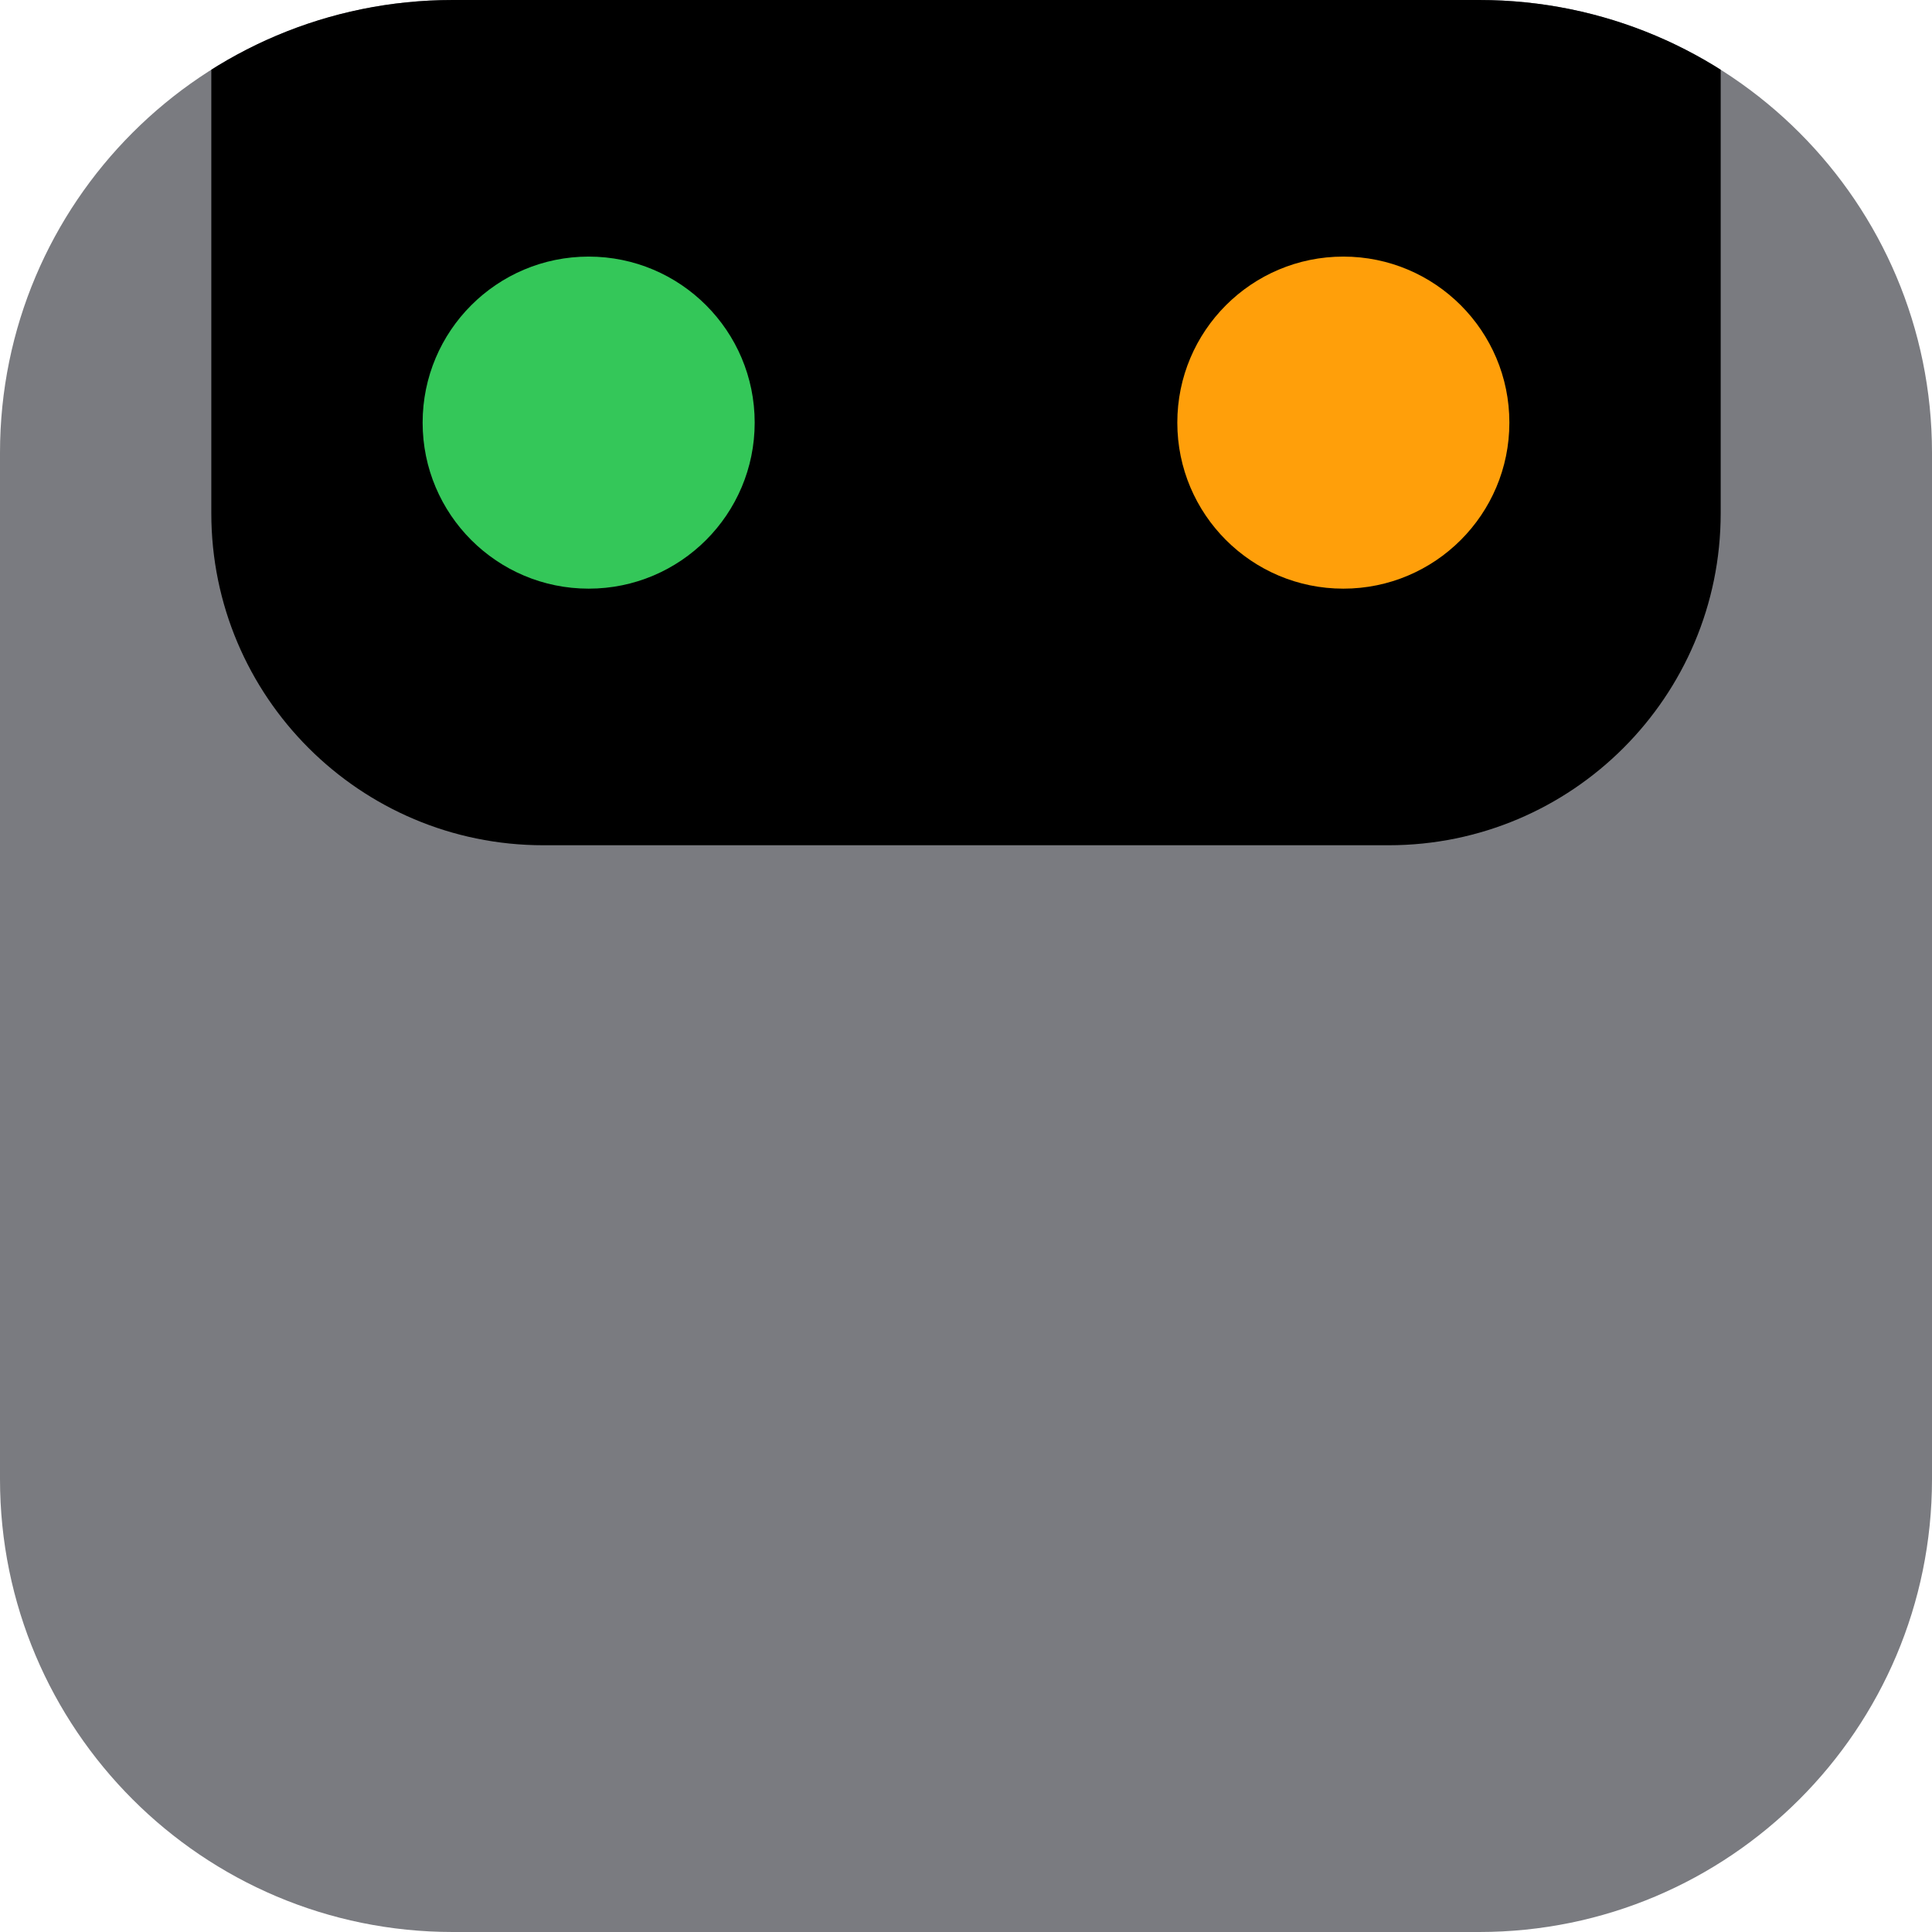
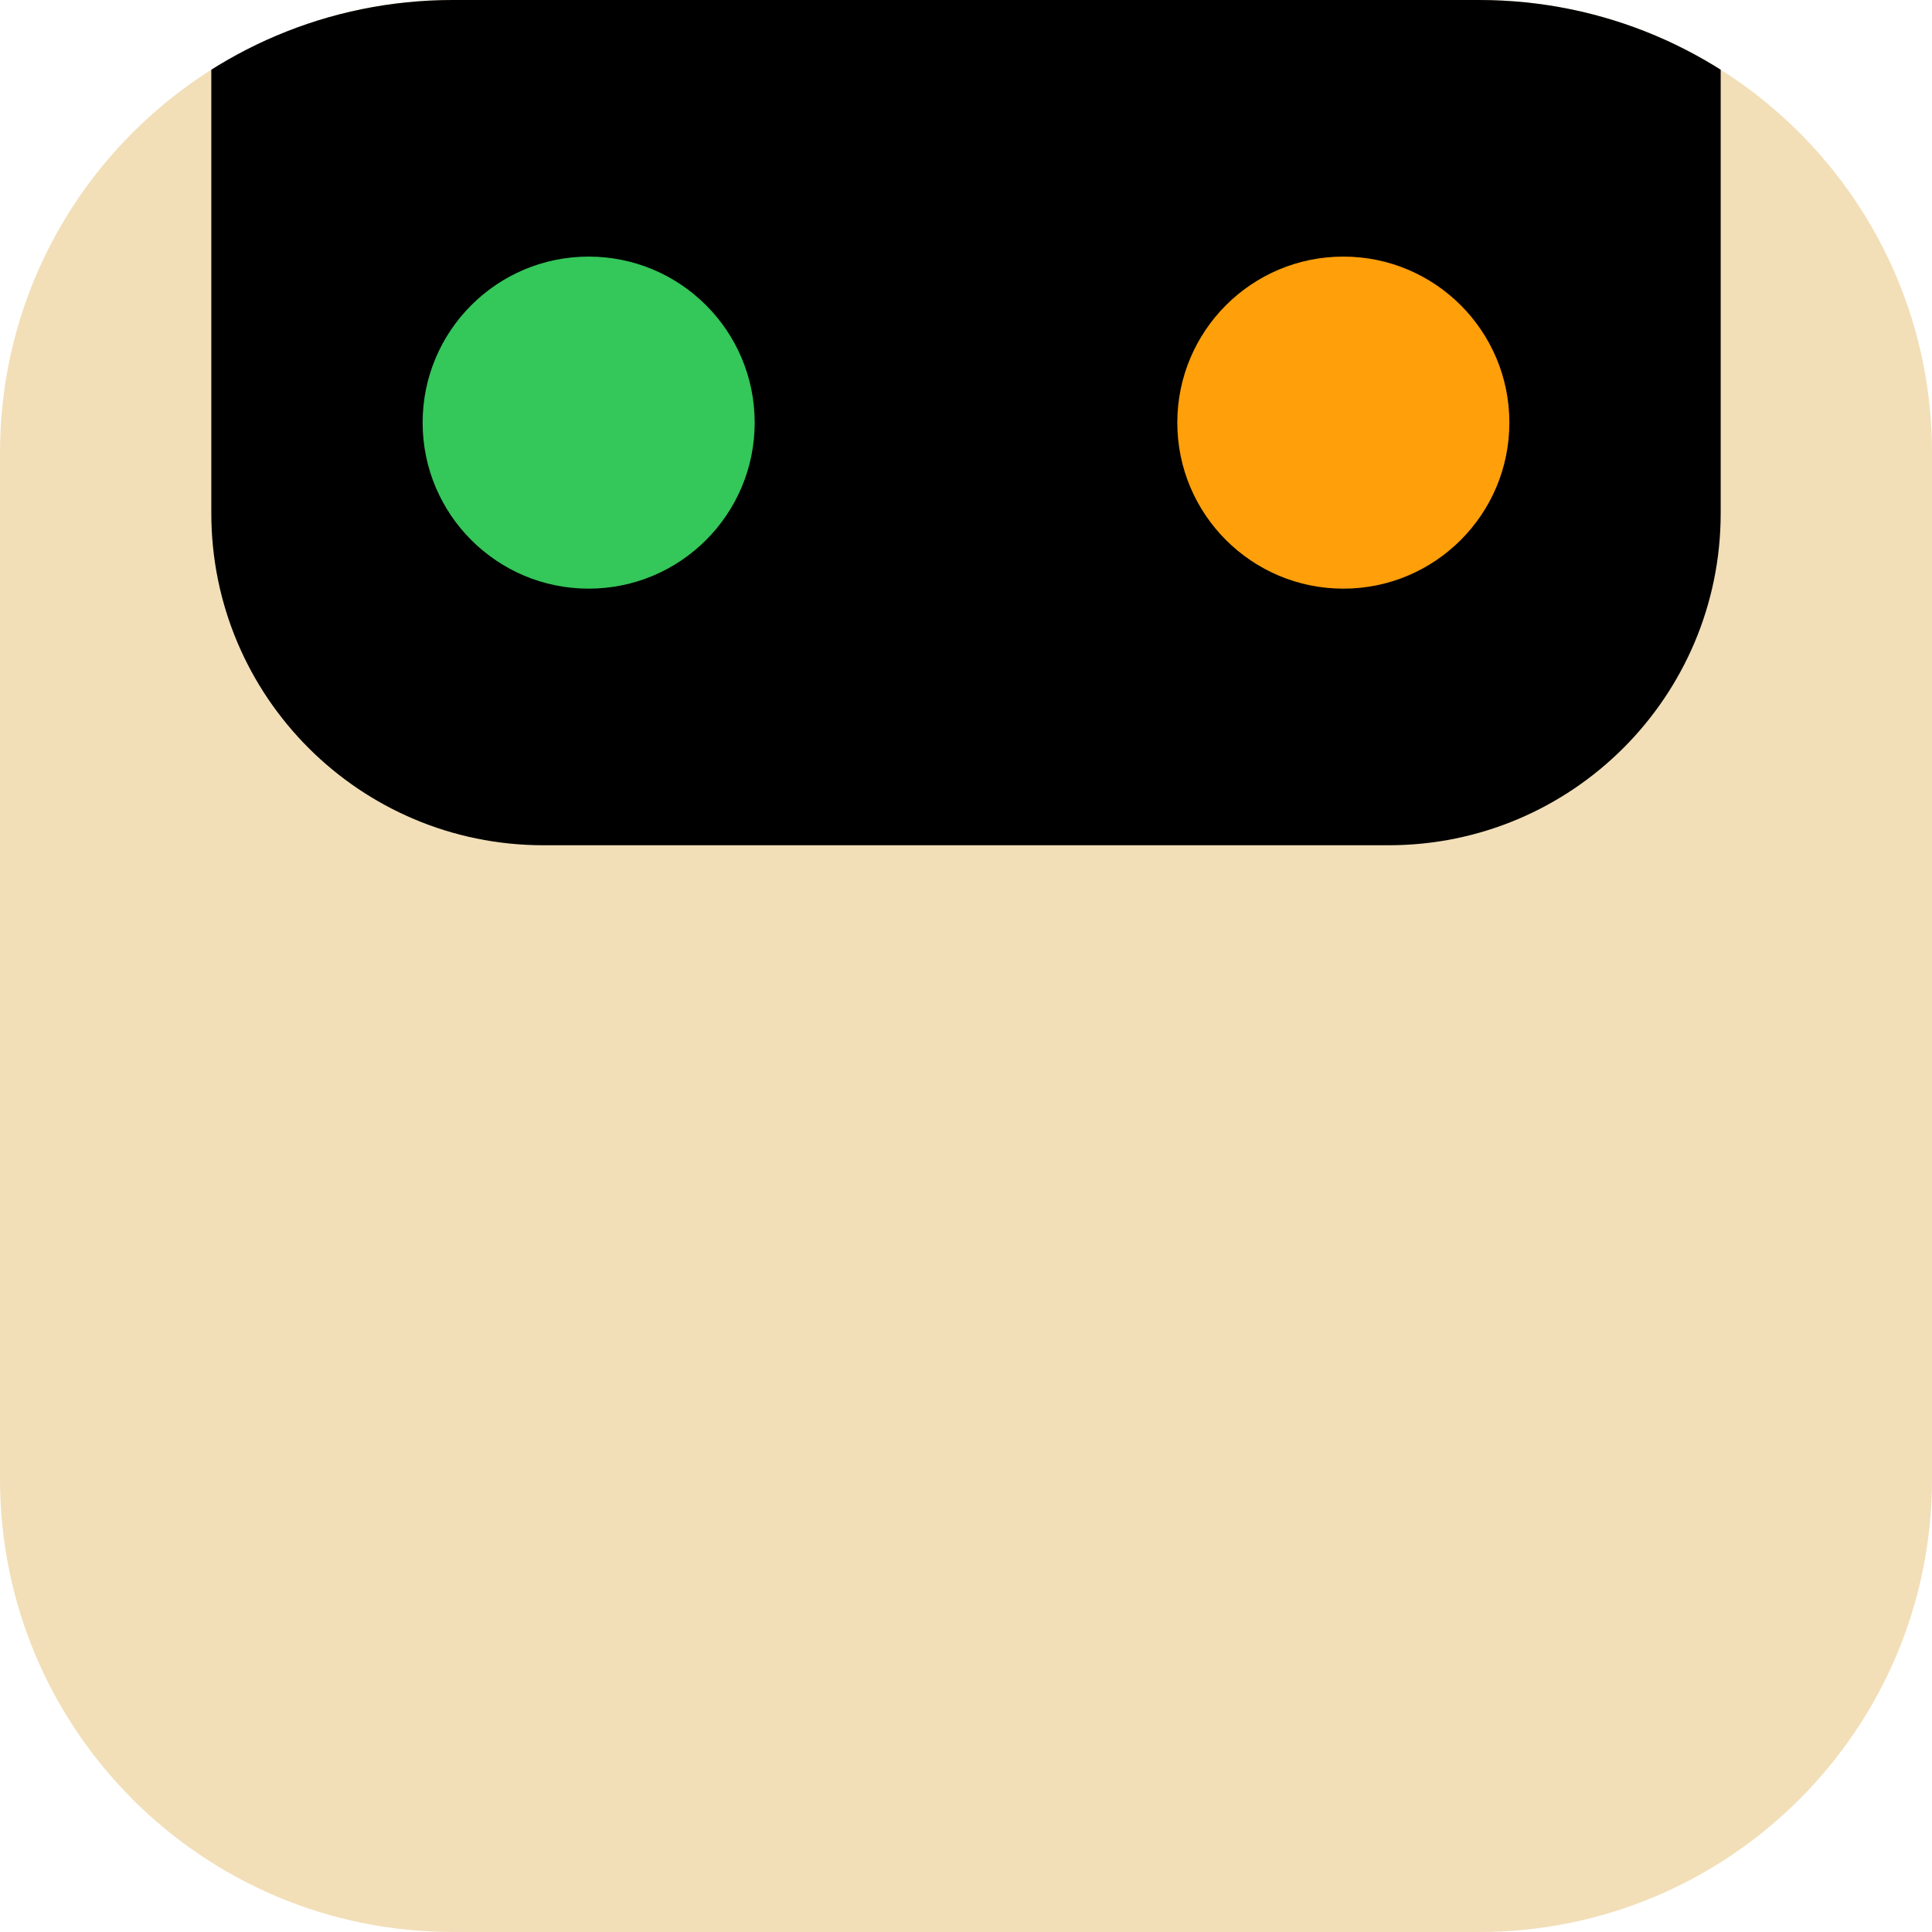
<svg xmlns="http://www.w3.org/2000/svg" viewBox="0 0 64 64">
  <defs>
    <clipPath id="tile">
      <rect width="64" height="64" rx="15" />
    </clipPath>
  </defs>
  <g clip-path="url(#tile)">
-     <rect width="64" height="64" fill="#7A7B80" />
+     <rect width="64" height="64" fill="#F2DFB8" />
    <path d="M7 0h50v17a11 11 0 0 1-11 11H18A11 11 0 0 1 7 17z" fill="#000" />
    <circle cx="19.5" cy="14" r="5.5" fill="#34C759" />
    <circle cx="44.5" cy="14" r="5.5" fill="#FF9F0A" />
  </g>
</svg>
